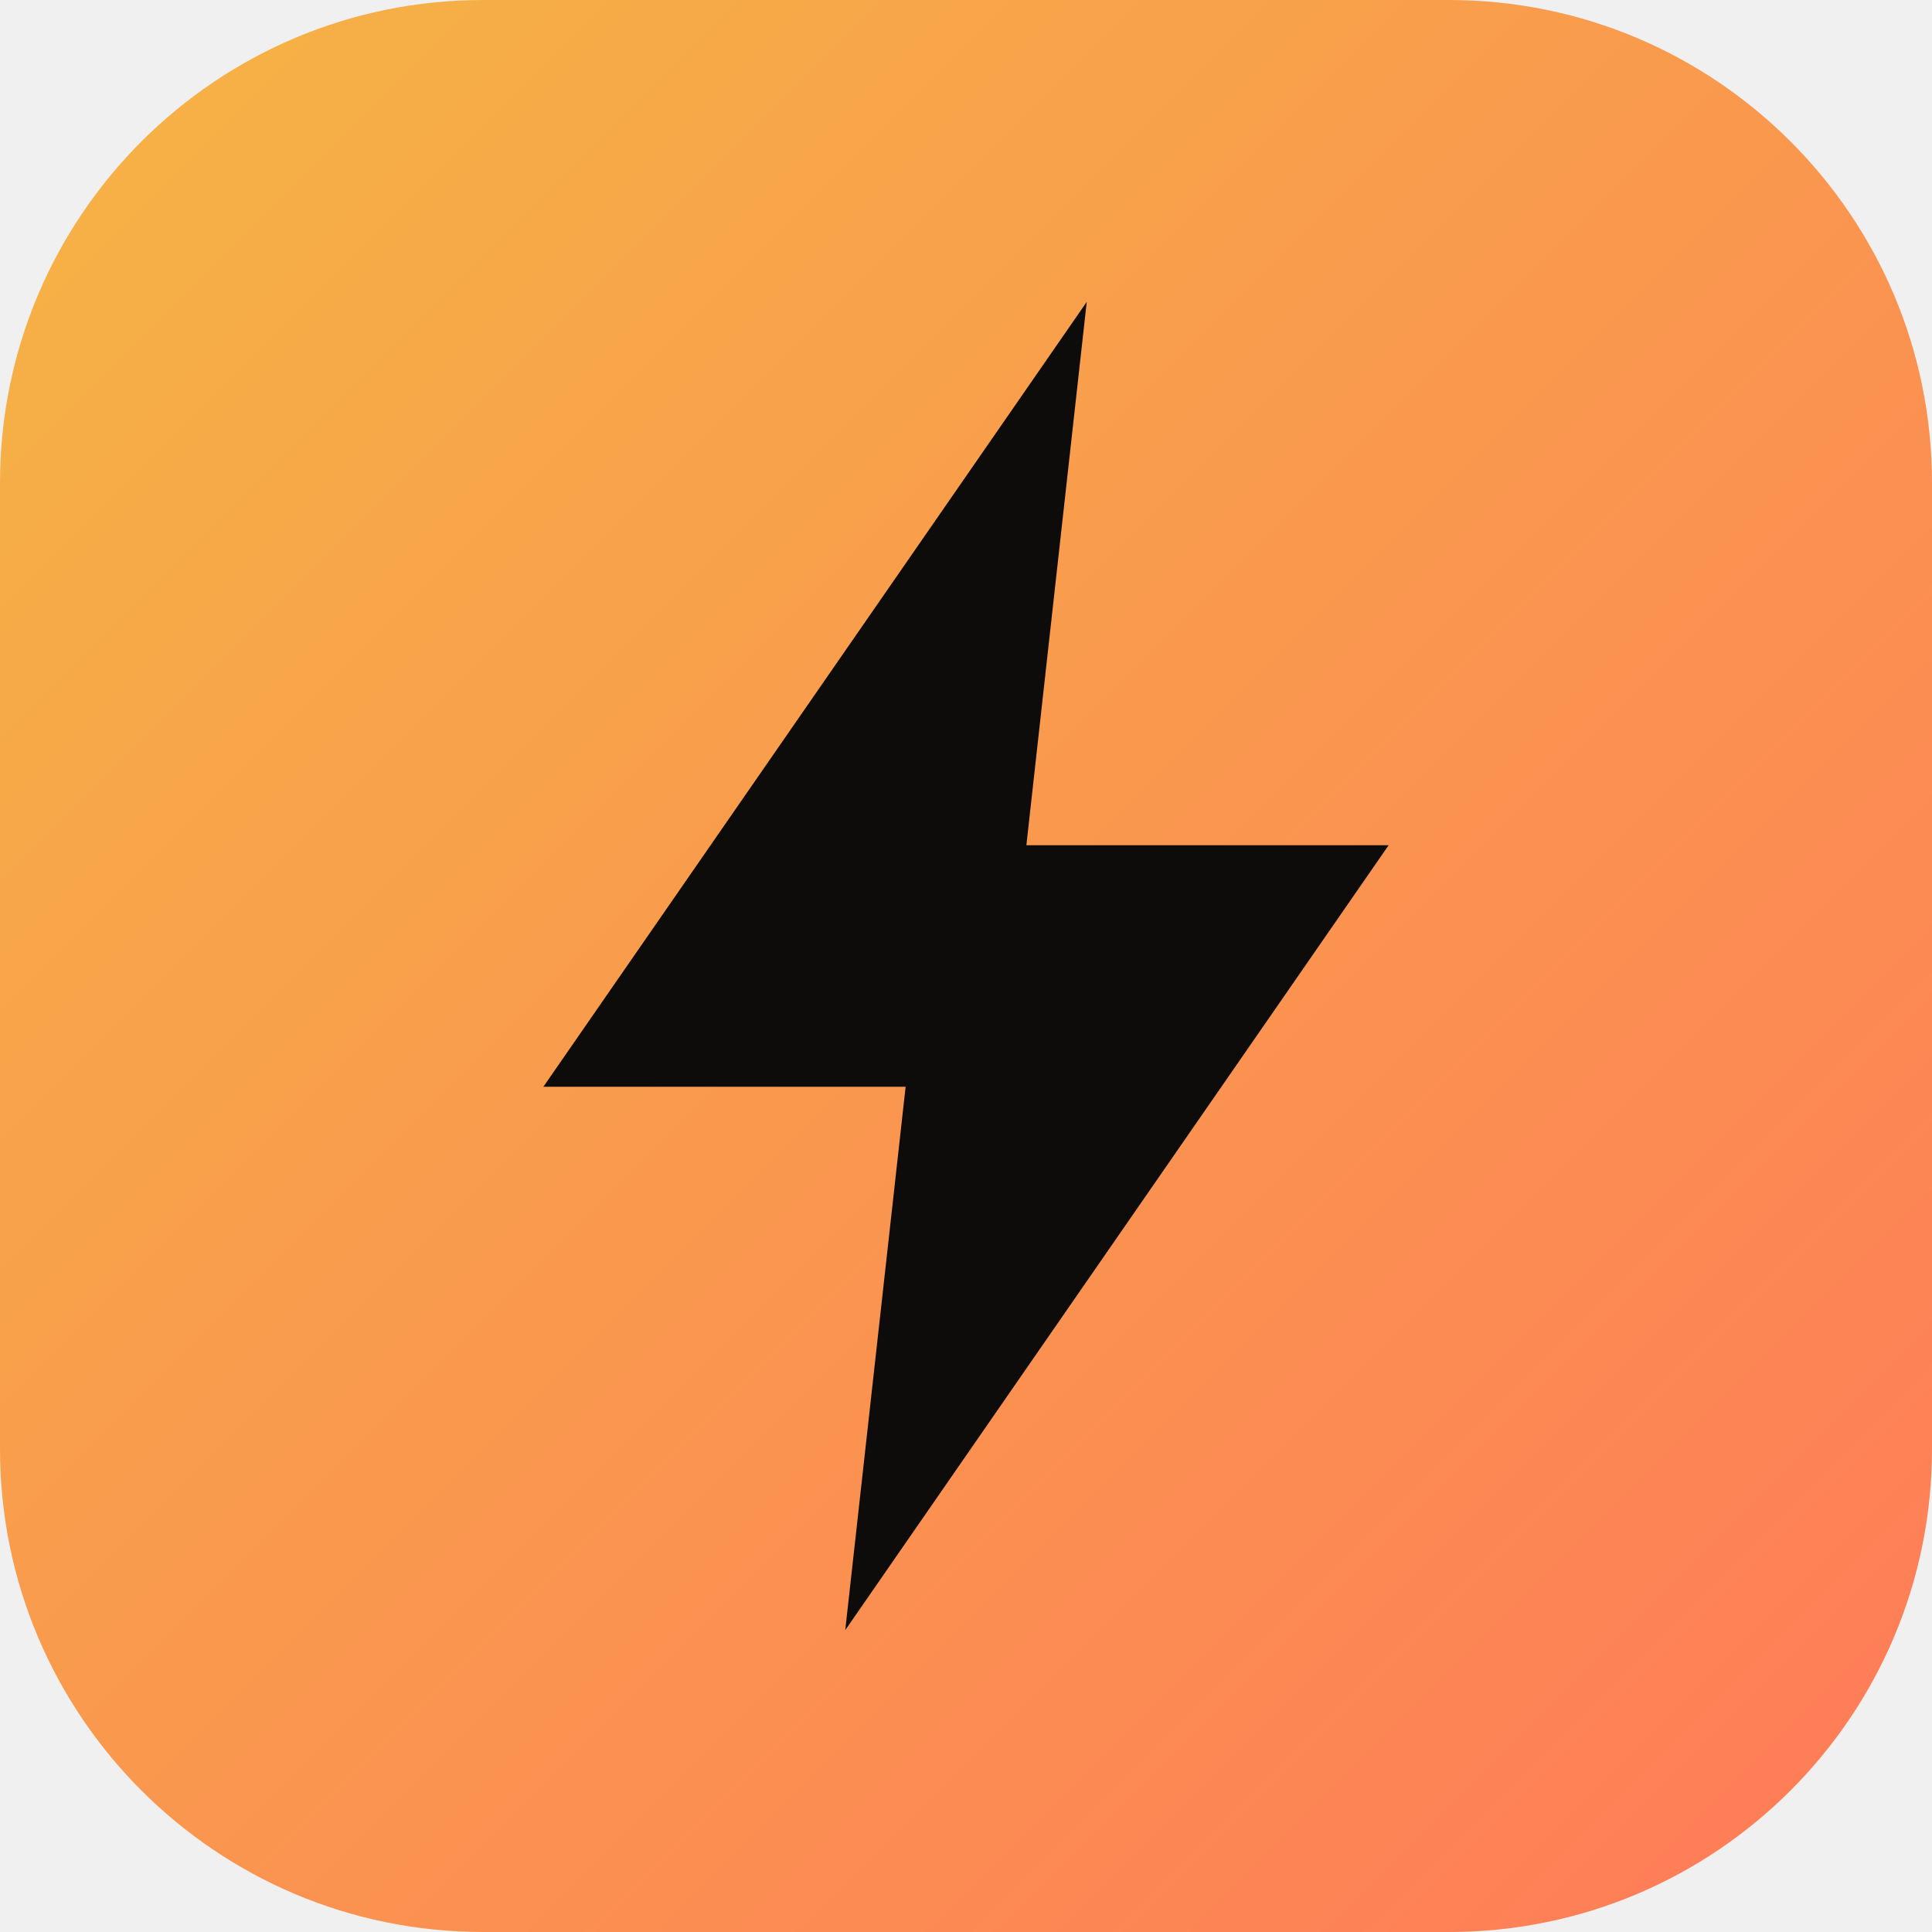
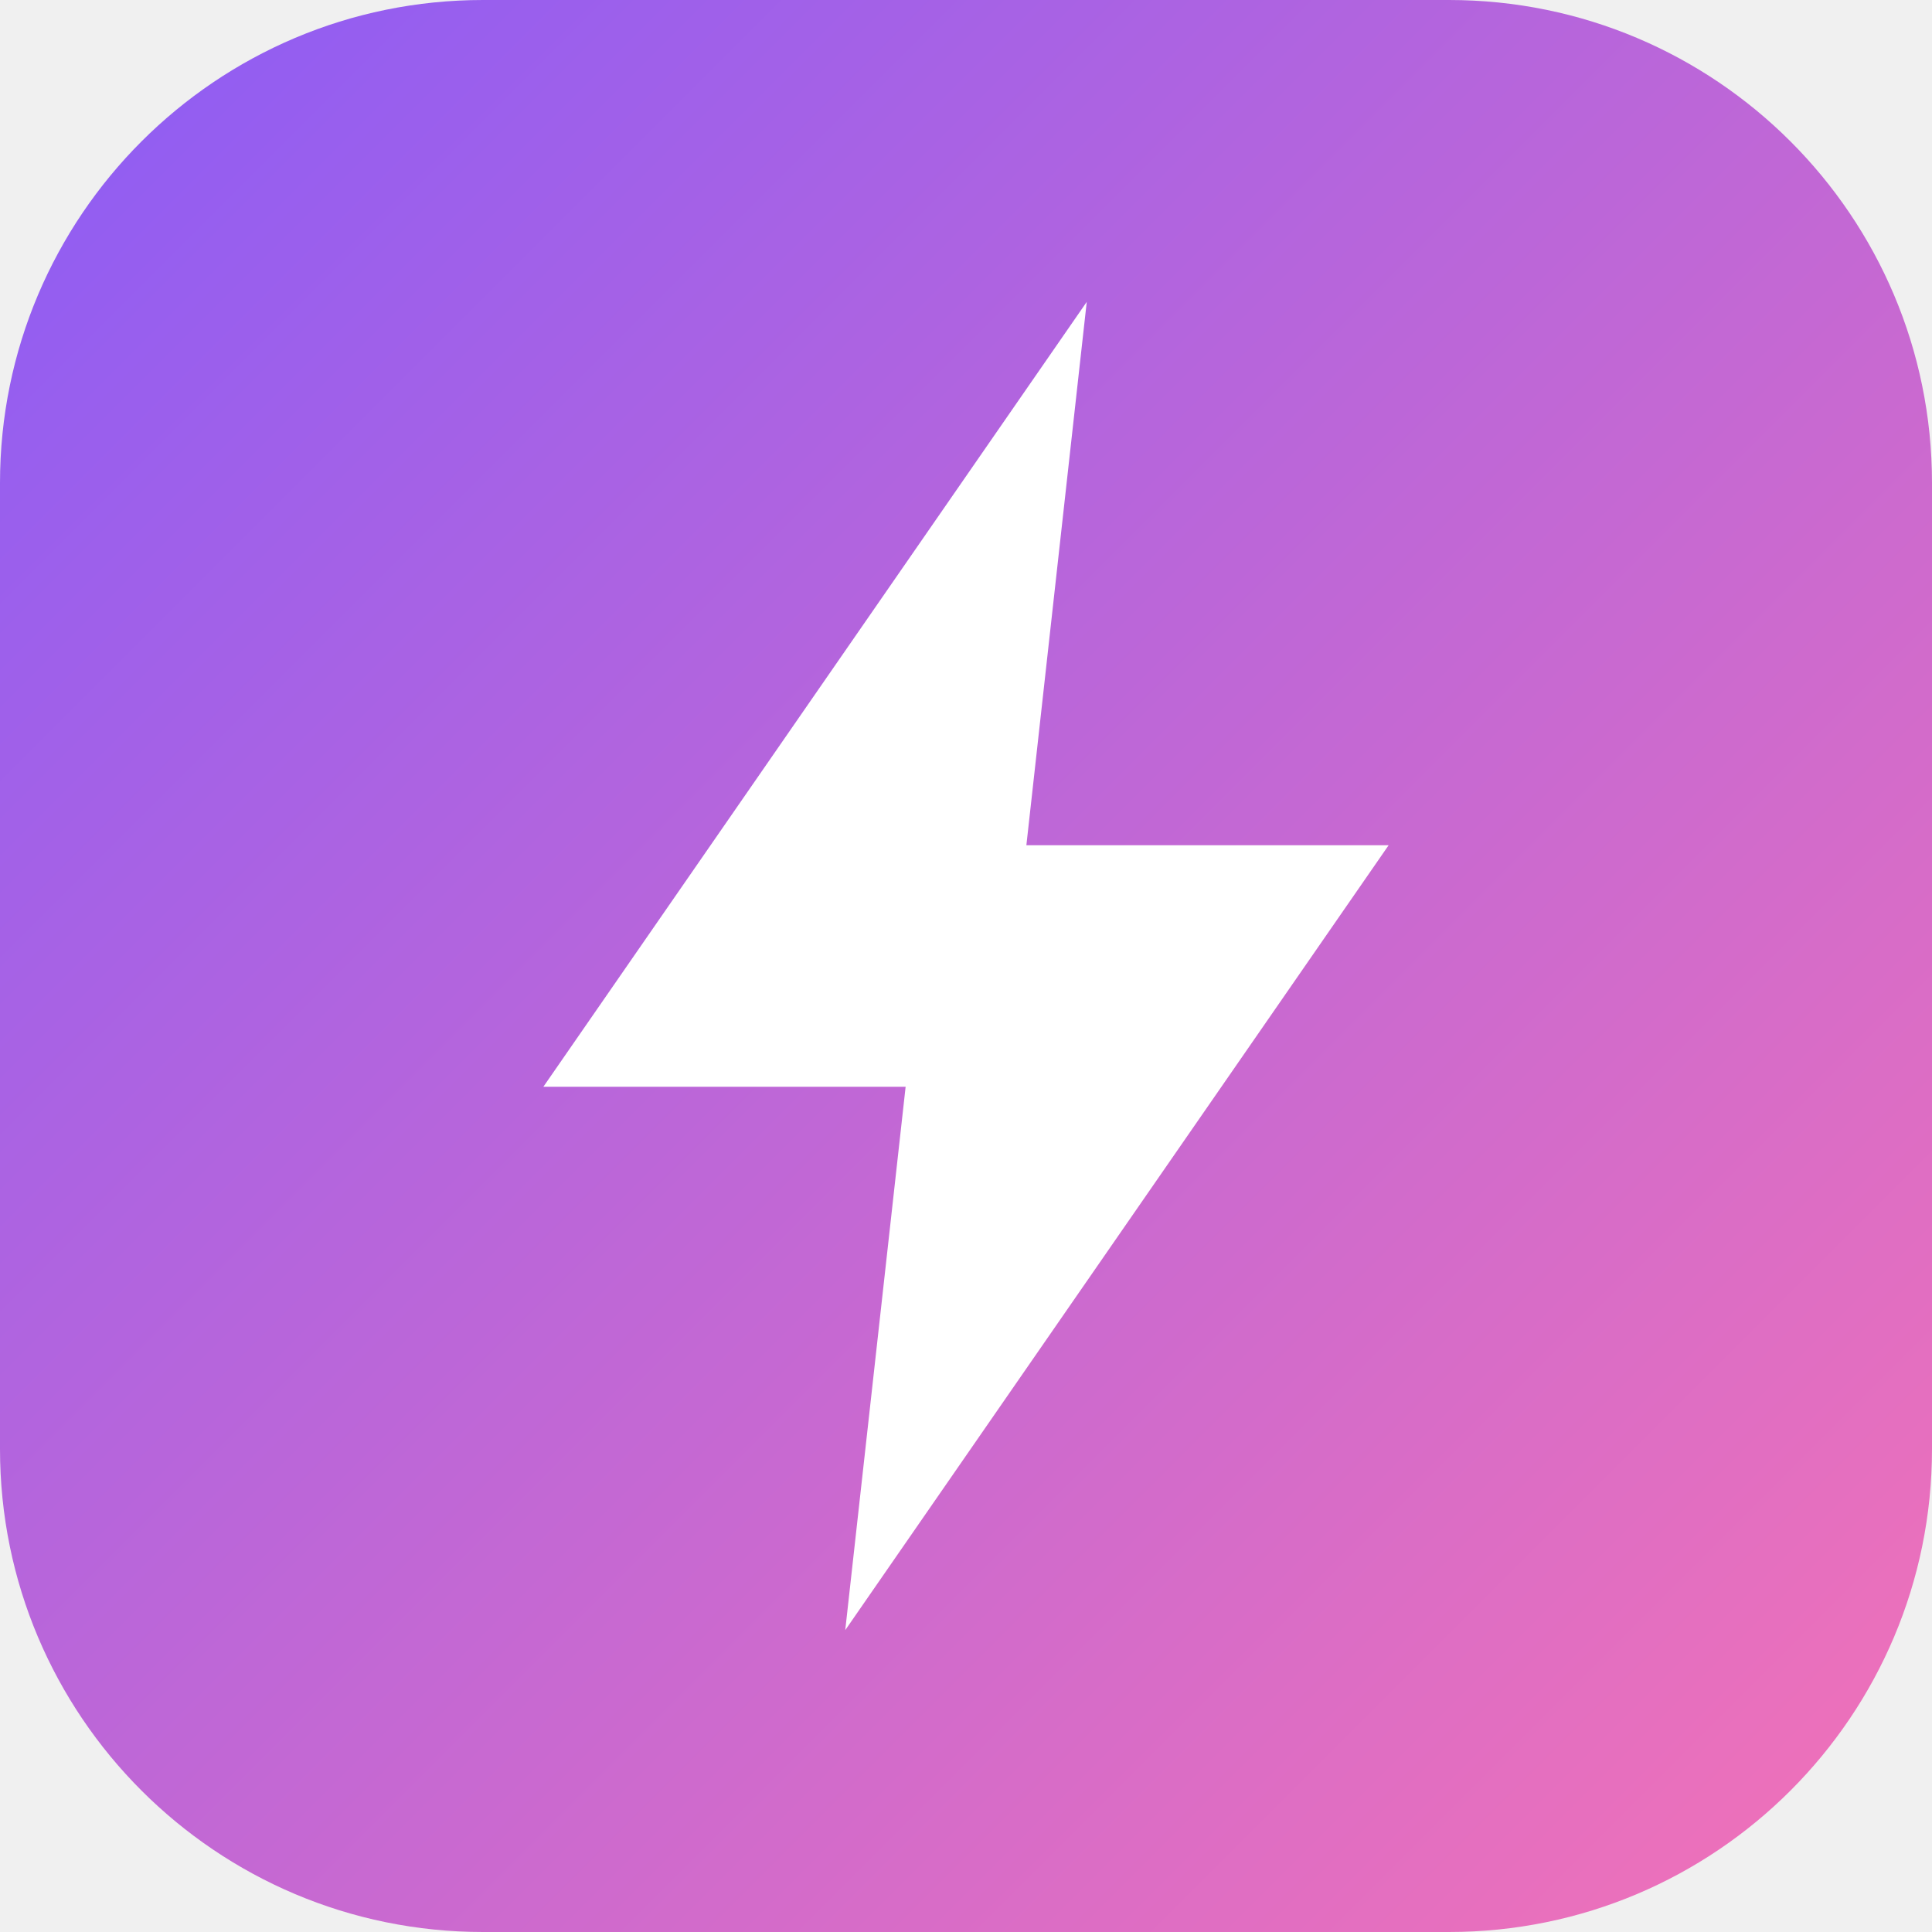
<svg xmlns="http://www.w3.org/2000/svg" viewBox="0 0 32 32">
  <defs>
    <linearGradient id="g" x1="0" y1="0" x2="1" y2="1">
-       <stop offset="0" stop-color="#F5B544" />
-       <stop offset="1" stop-color="#FF7A59" />
+       <stop offset="0" stop-color="#8B5CF6" />
+       <stop offset="1" stop-color="#F472B6" />
    </linearGradient>
  </defs>
  <rect width="32" height="32" rx="8" fill="url(#g)" />
-   <path d="M18 5 9 18h6l-1 9 9-13h-6z" fill="#0D0C0B" />
+   <path d="M18 5 9 18h6l-1 9 9-13h-6z" fill="#ffffff" />
</svg>
